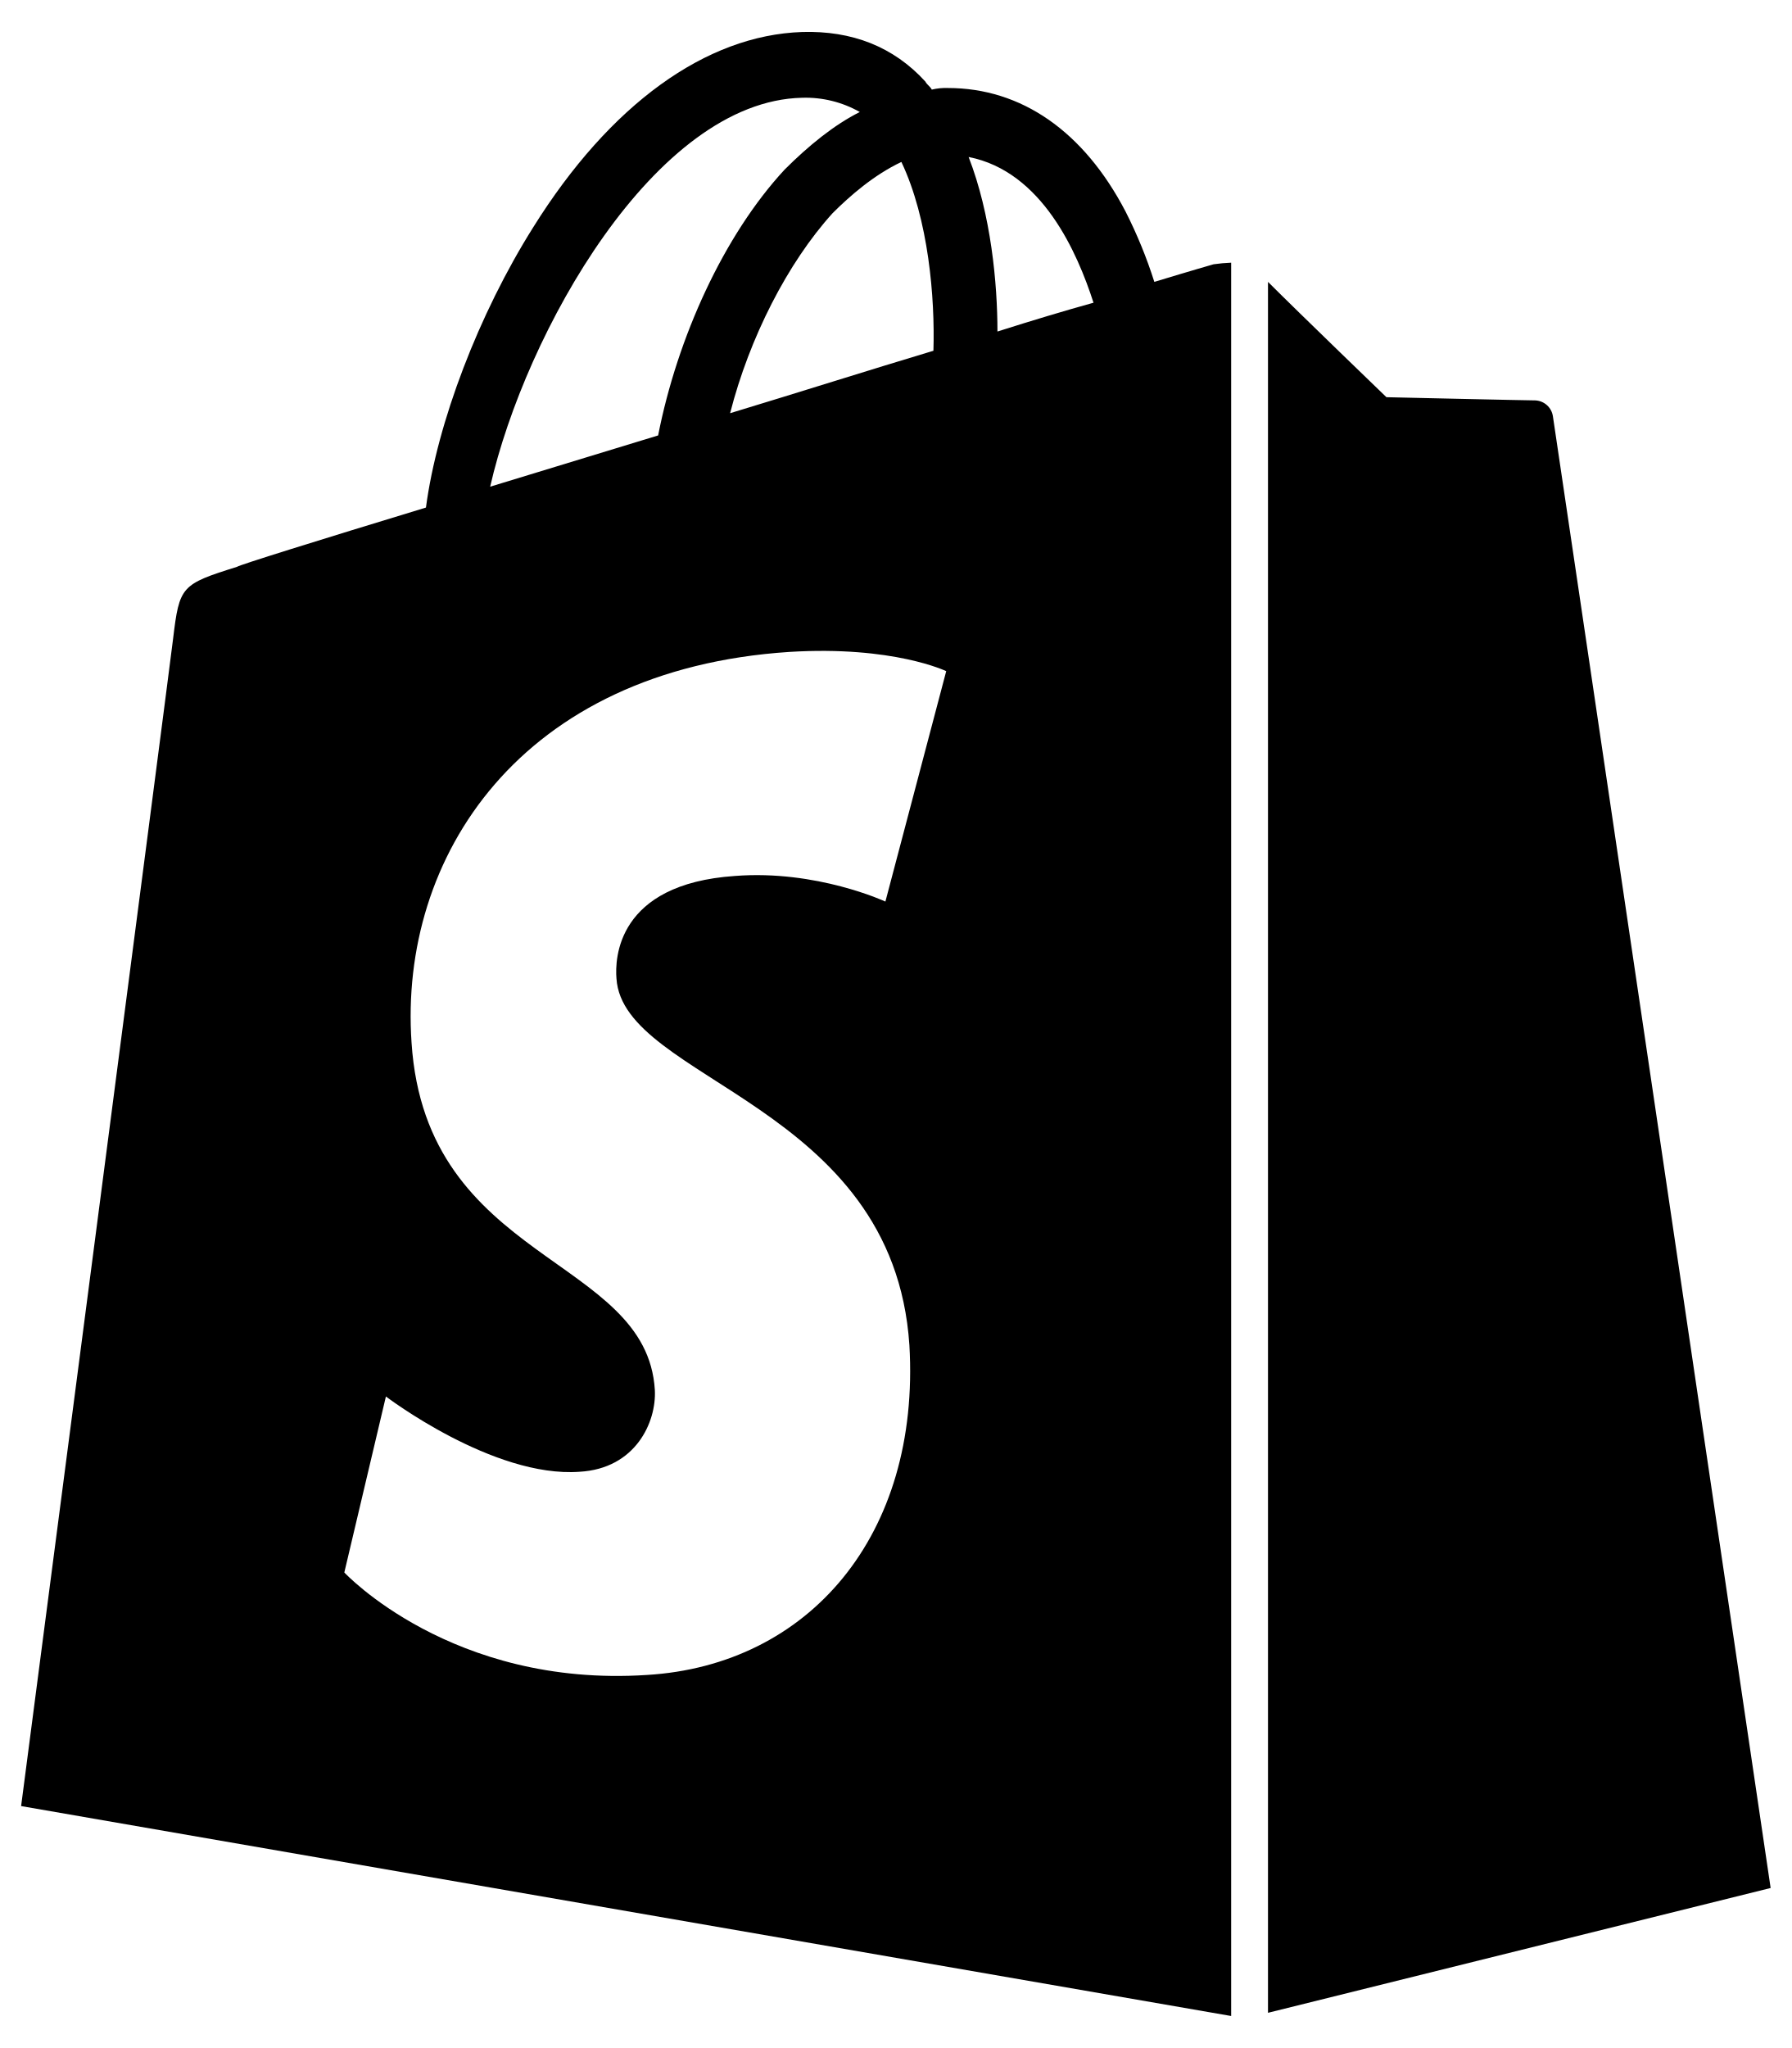
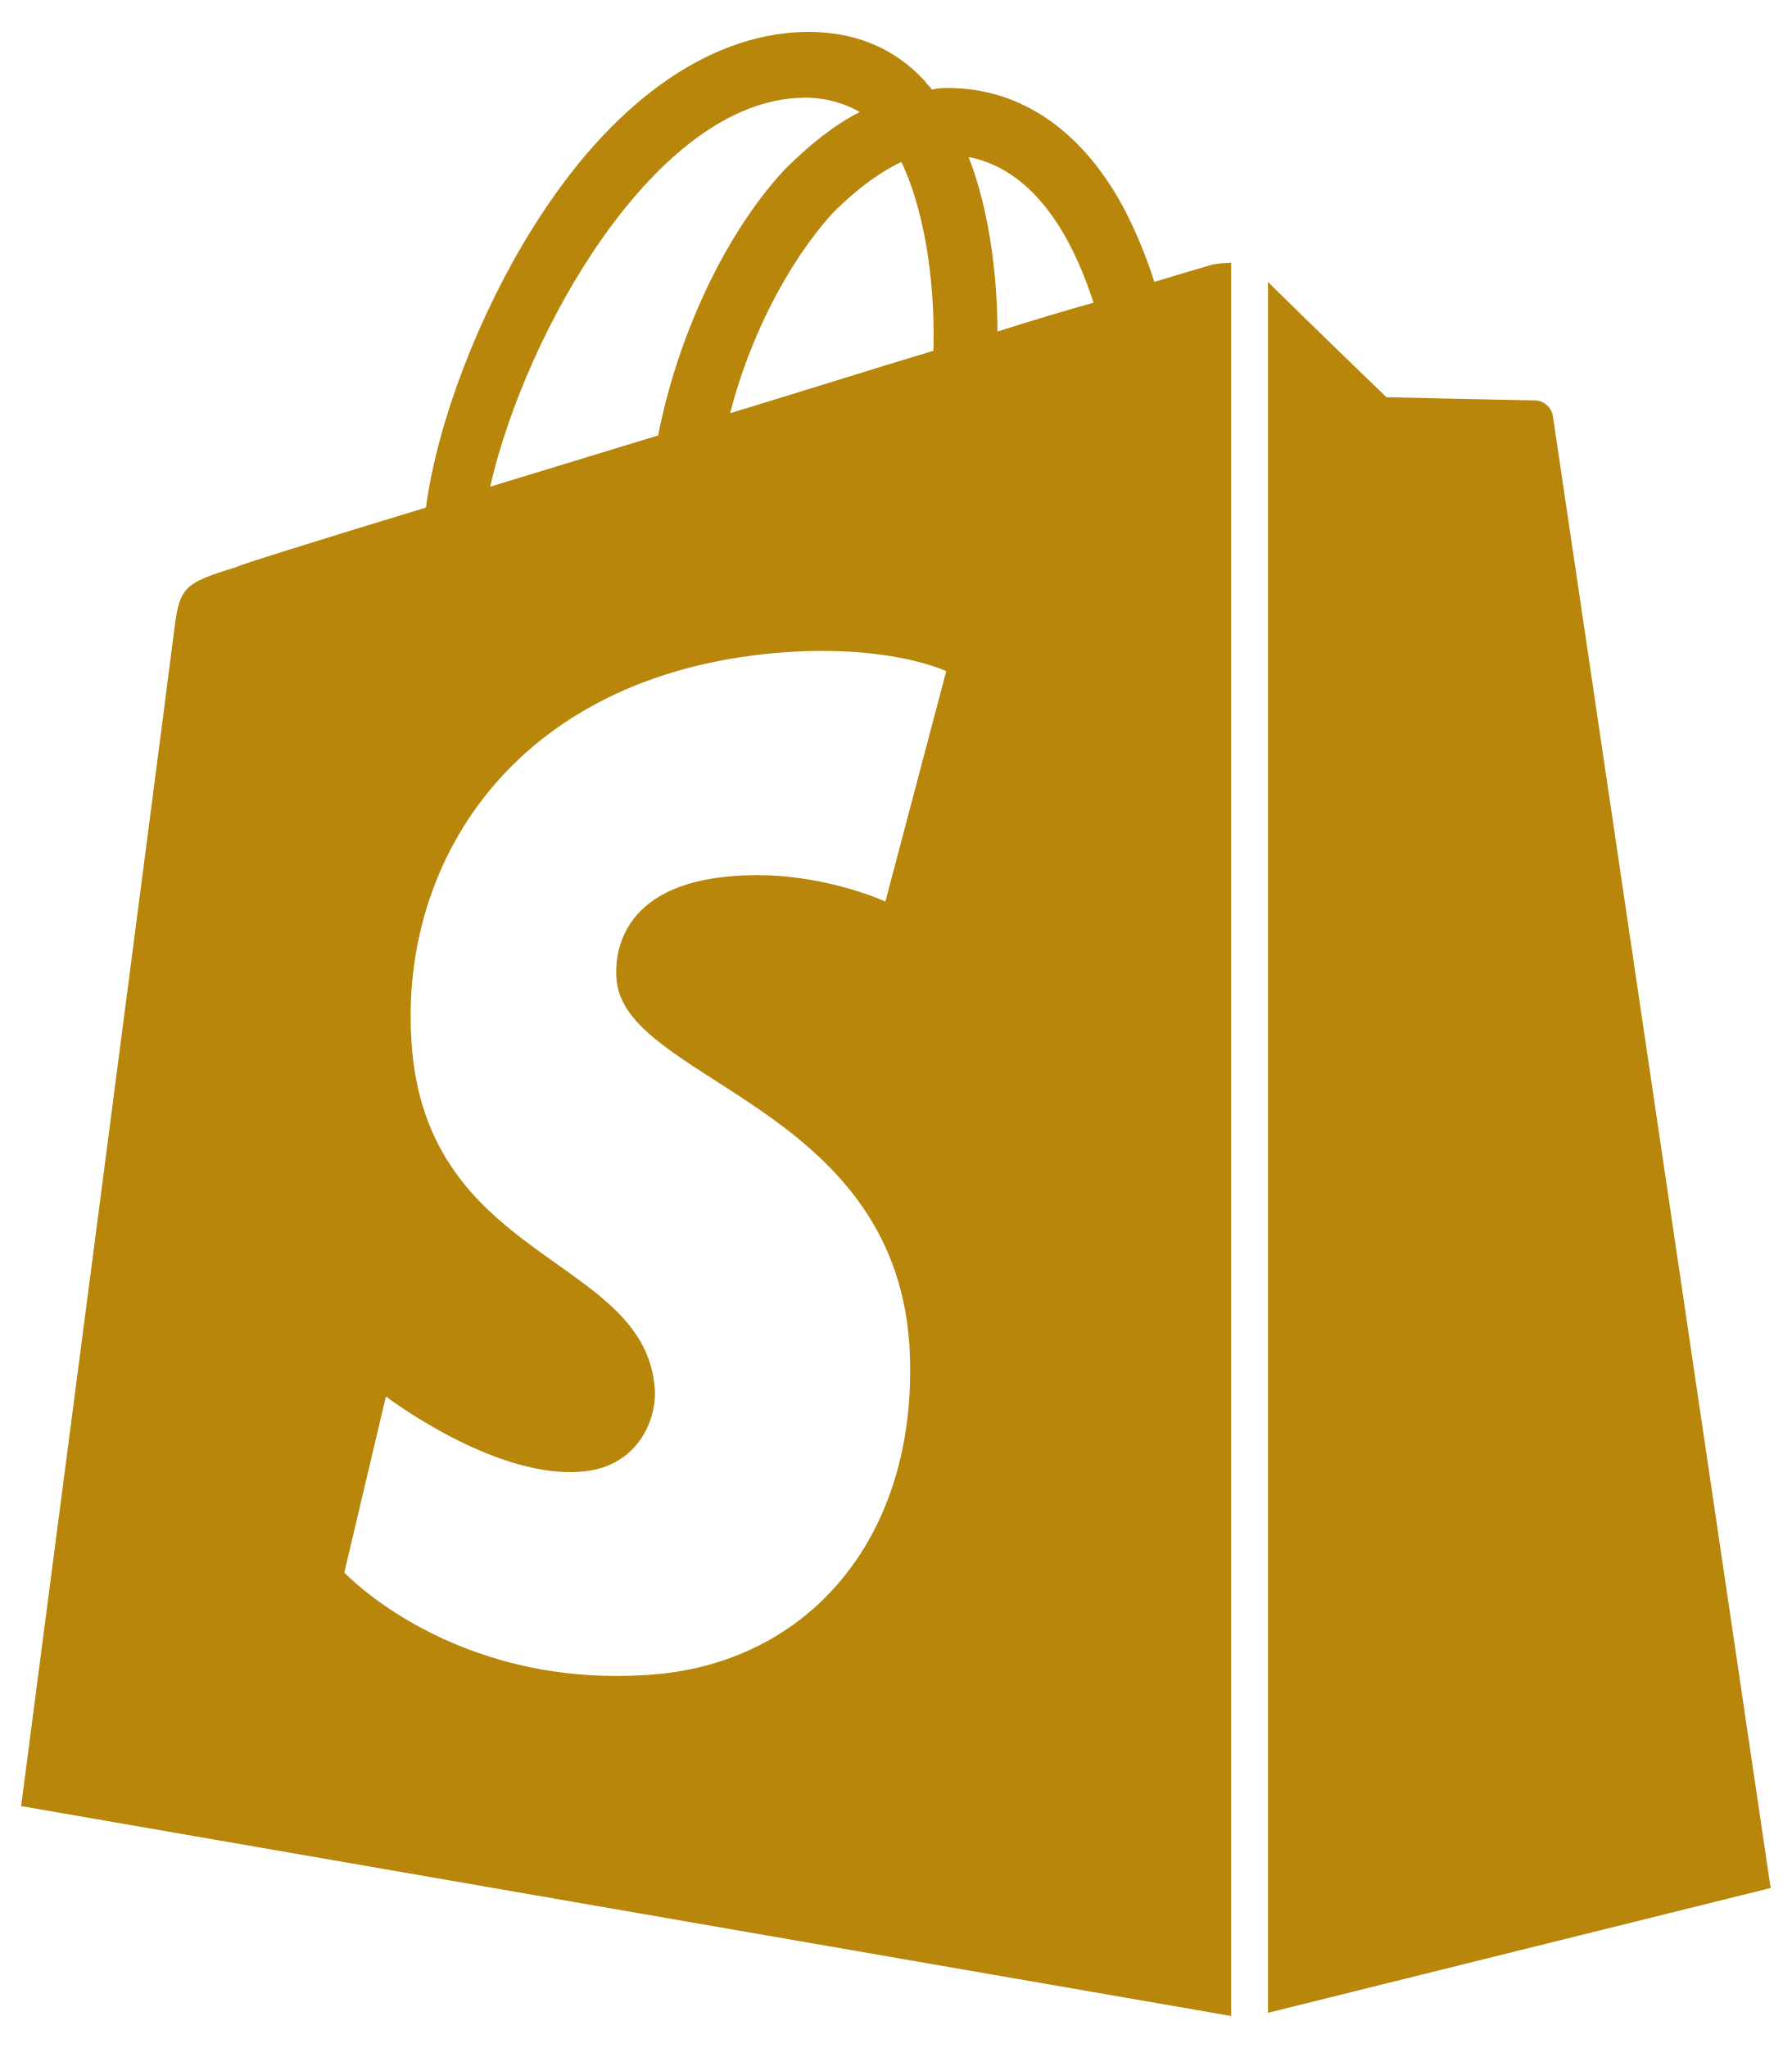
- <svg xmlns="http://www.w3.org/2000/svg" fill="" viewBox="0 0 448 512">
+ <svg xmlns="http://www.w3.org/2000/svg" fill="darkgoldenrod" viewBox="0 0 448 512">
  <path d="M388.32,104.1a4.66,4.66,0,0,0-4.4-4c-2,0-37.23-.8-37.23-.8s-21.61-20.82-29.62-28.83V503.2L442.76,472S388.72,106.5,388.32,104.1ZM288.65,70.47a116.67,116.67,0,0,0-7.21-17.61C271,32.85,255.42,22,237,22a15,15,0,0,0-4,.4c-.4-.8-1.2-1.2-1.6-2C223.4,11.63,213,7.63,200.58,8c-24,.8-48,18-67.25,48.83-13.61,21.62-24,48.84-26.82,70.06-27.62,8.4-46.83,14.41-47.23,14.81-14,4.4-14.41,4.8-16,18-1.2,10-38,291.82-38,291.82L307.86,504V65.67a41.66,41.66,0,0,0-4.4.4S297.86,67.67,288.65,70.47ZM233.41,87.69c-16,4.8-33.63,10.4-50.84,15.61,4.8-18.82,14.41-37.63,25.62-50,4.4-4.4,10.41-9.61,17.21-12.81C232.21,54.86,233.81,74.48,233.41,87.69ZM200.58,24.44A27.49,27.49,0,0,1,215,28c-6.4,3.2-12.81,8.41-18.81,14.41-15.21,16.42-26.82,42-31.62,66.45-14.42,4.41-28.83,8.81-42,12.81C131.33,83.28,163.75,25.24,200.58,24.44ZM154.15,244.61c1.6,25.61,69.25,31.22,73.25,91.66,2.8,47.64-25.22,80.06-65.65,82.47-48.83,3.2-75.65-25.62-75.65-25.62l10.4-44s26.82,20.42,48.44,18.82c14-.8,19.22-12.41,18.81-20.42-2-33.62-57.24-31.62-60.84-86.86-3.2-46.44,27.22-93.27,94.47-97.68,26-1.6,39.23,4.81,39.23,4.81L221.4,225.39s-17.21-8-37.63-6.4C154.15,221,153.75,239.8,154.15,244.61ZM249.42,82.88c0-12-1.6-29.22-7.21-43.63,18.42,3.6,27.22,24,31.23,36.43Q262.63,78.68,249.42,82.88Z" />
</svg>
